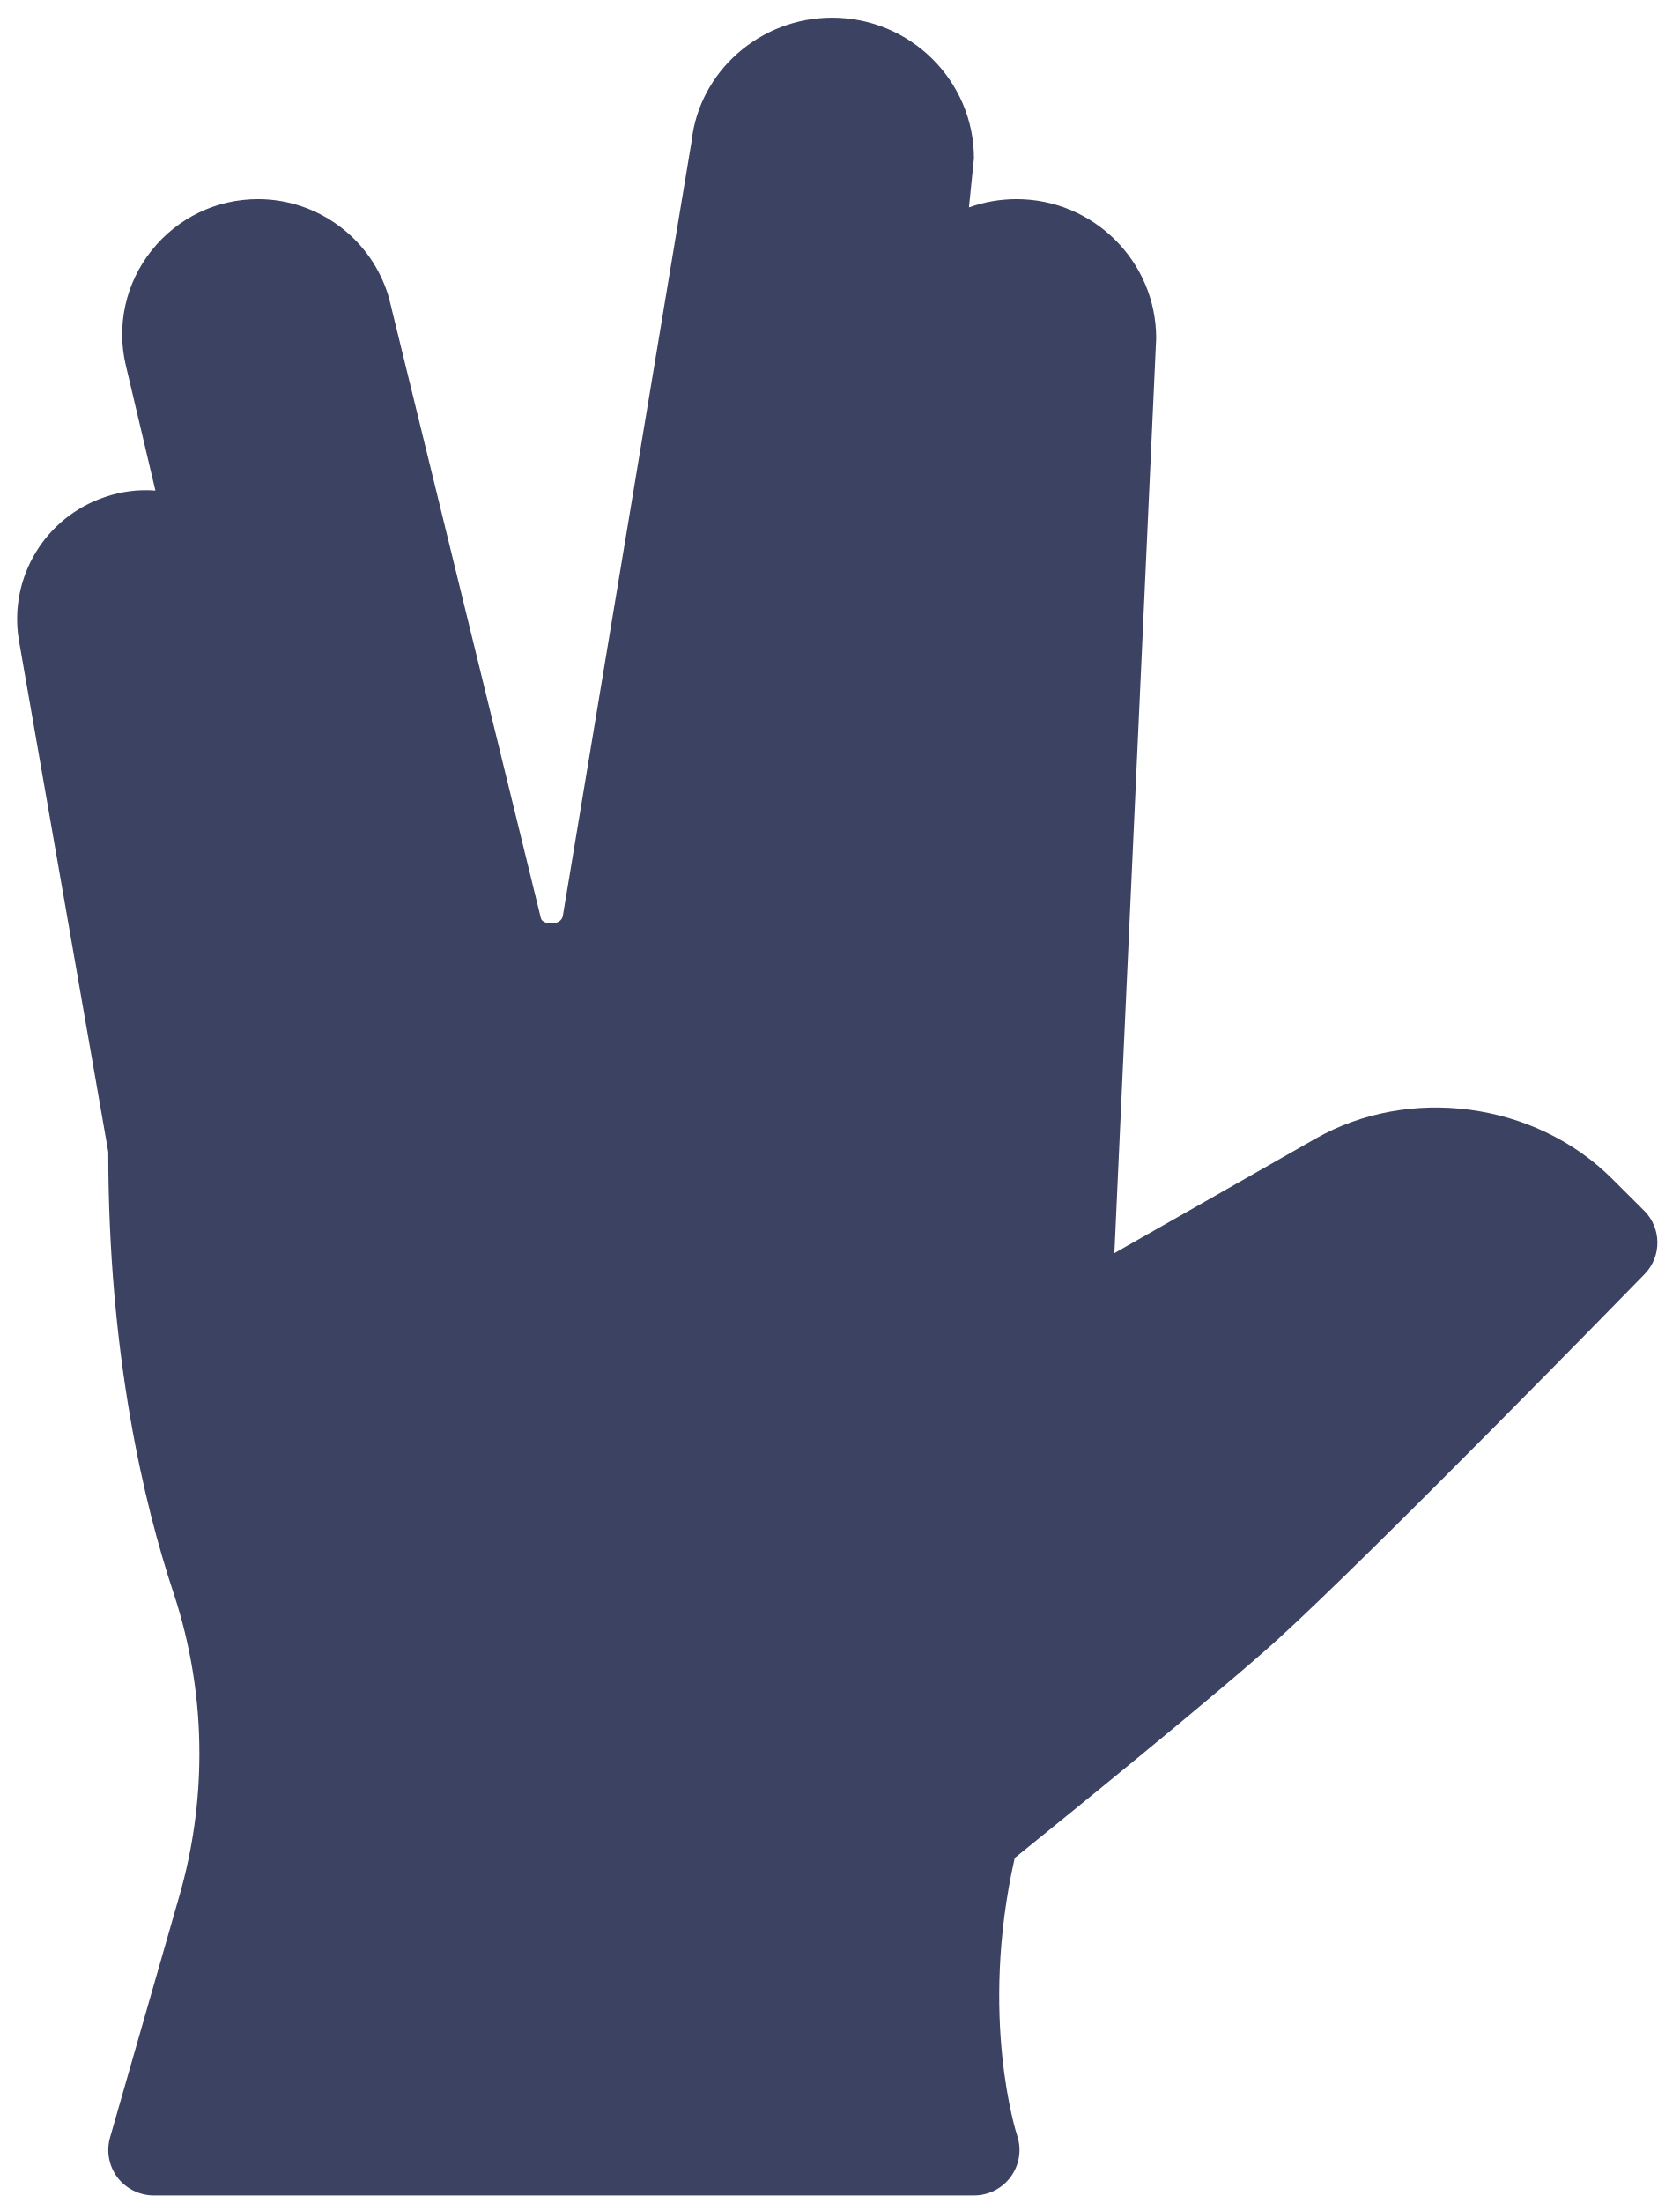
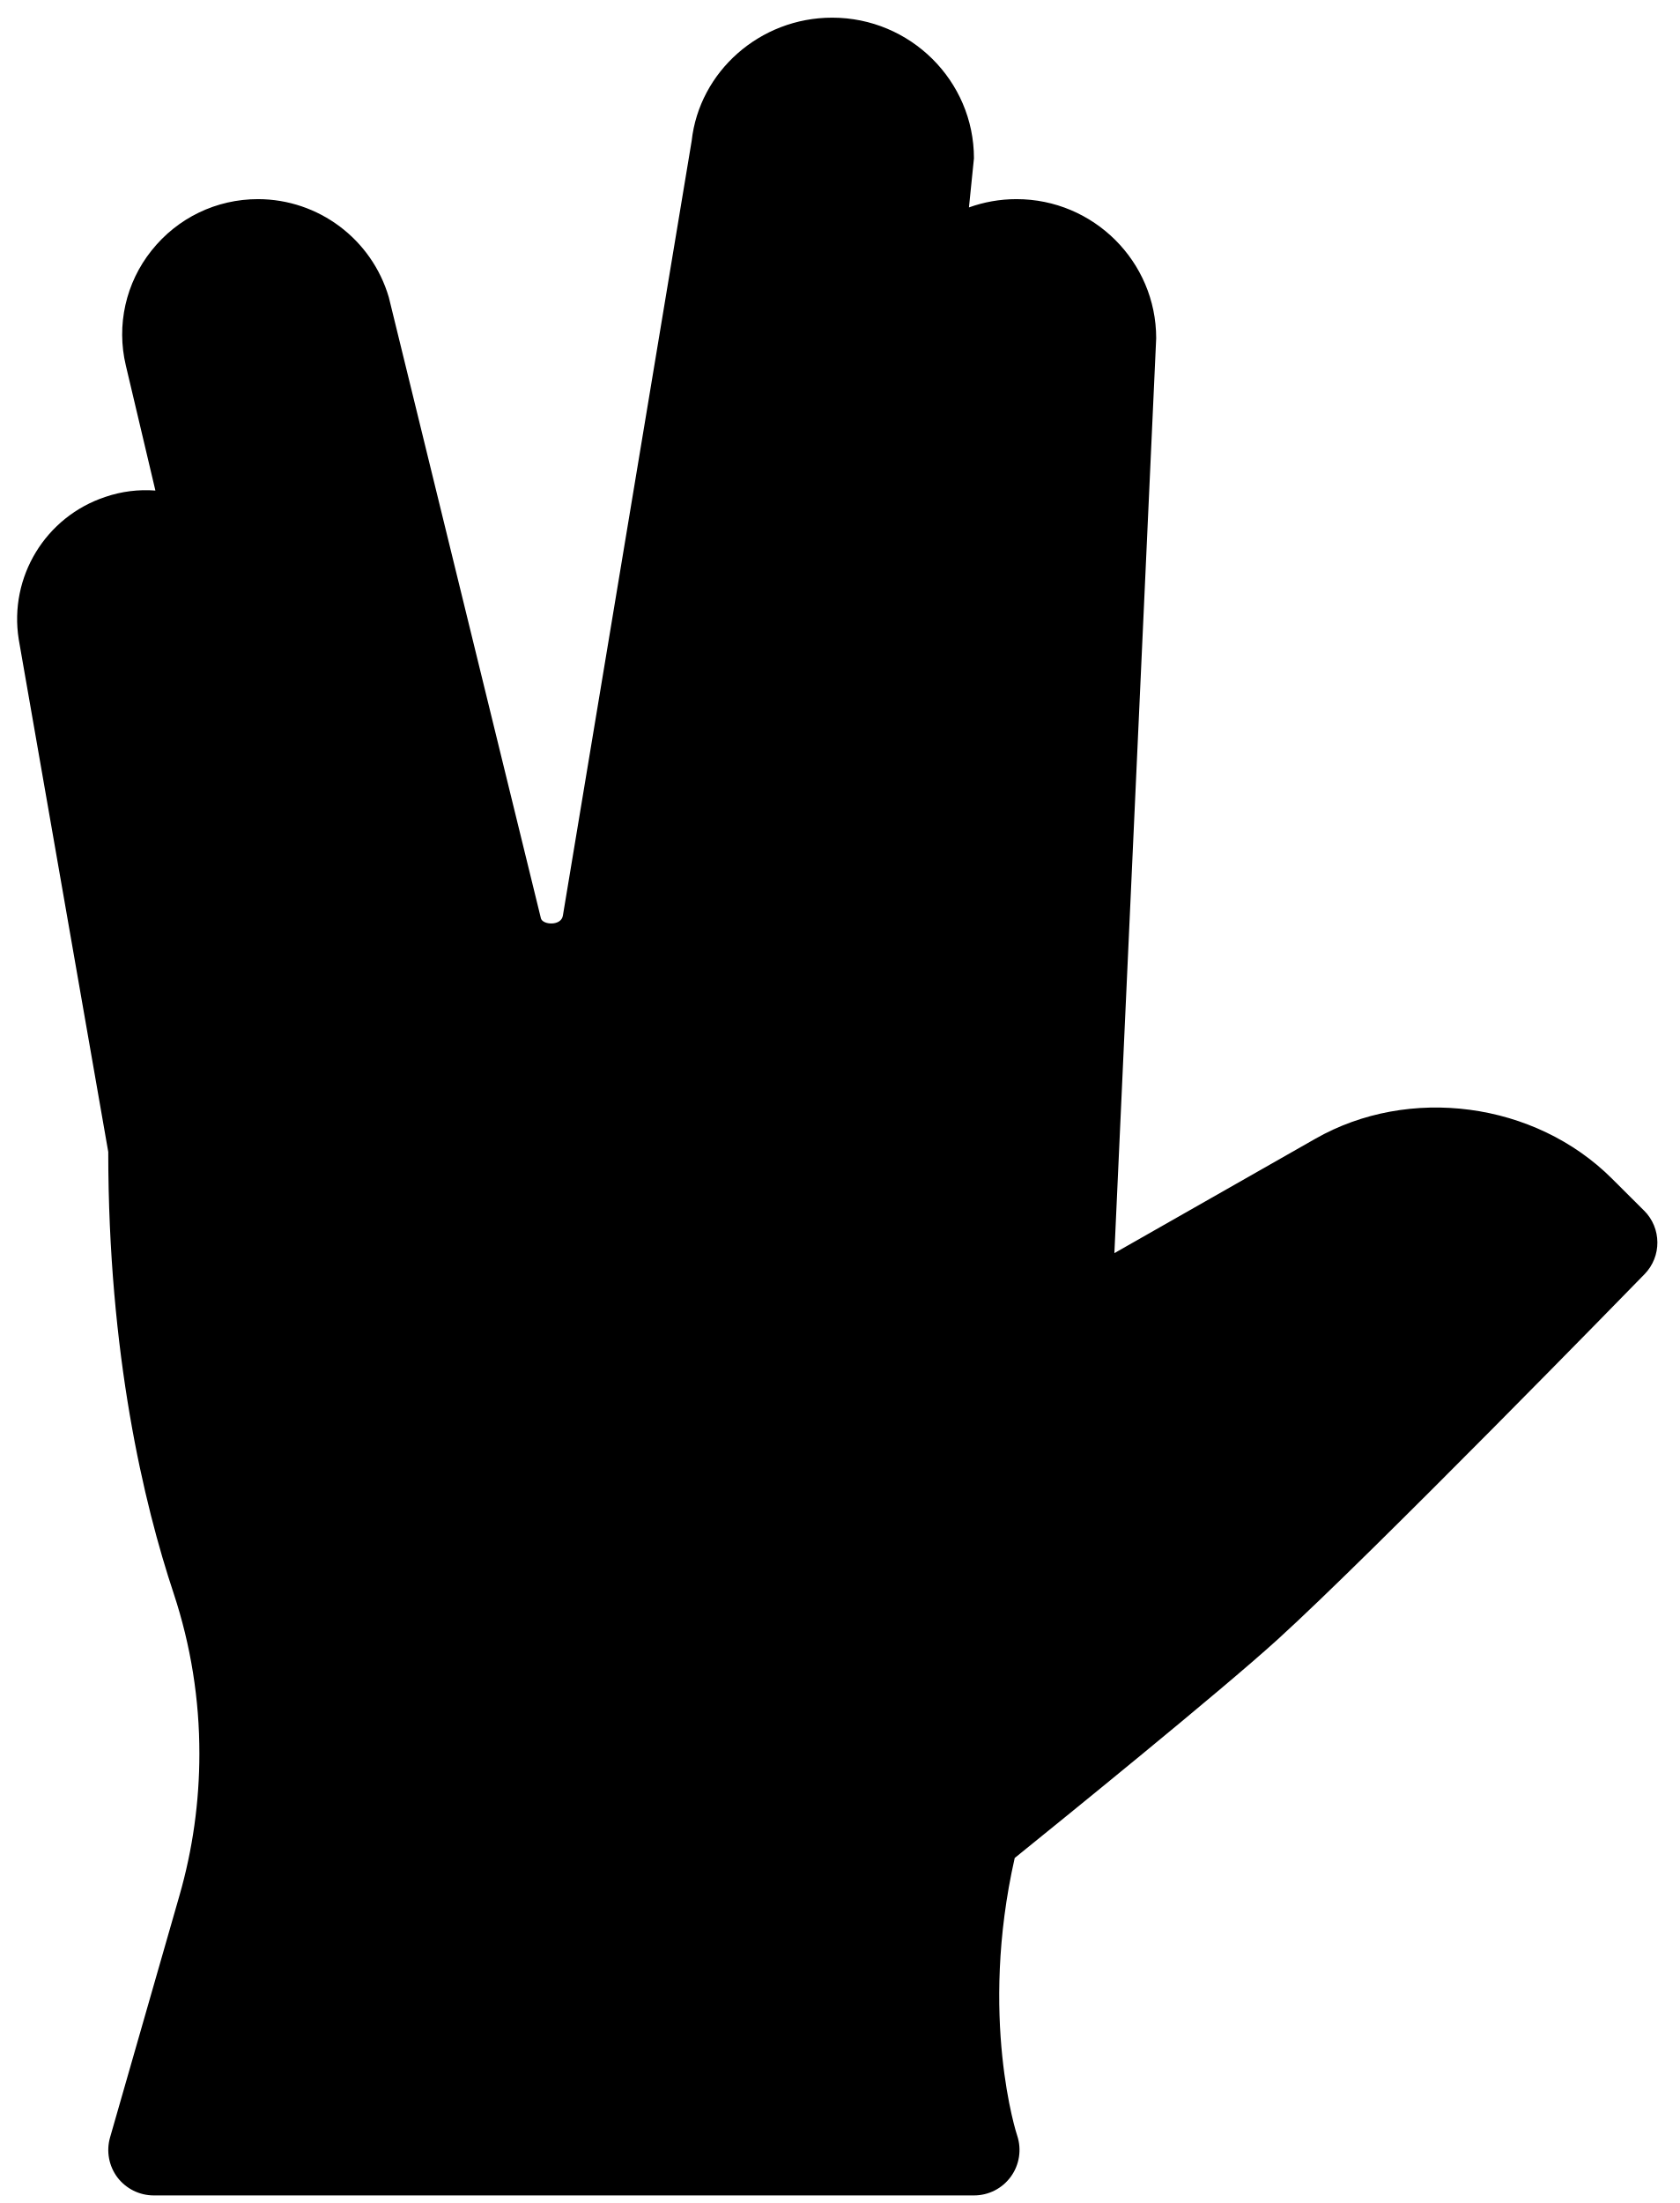
- <svg xmlns="http://www.w3.org/2000/svg" width="45" height="59">
-   <path fill="#3B4262" d="M44.042 32.422l-.863-.86c-2.062-2.054-5.433-2.5-7.95-1.06l-5.376 3.059 1.12-24.502c0-2.054-1.678-3.726-3.743-3.726-.446 0-.875.079-1.273.222l.134-1.315c0-2.077-1.705-3.767-3.798-3.767-1.936 0-3.559 1.445-3.764 3.299l-3.45 20.75c-.045.282-.536.253-.588.075L10.416 7.962a3.658 3.658 0 00-3.502-2.629c-1.118 0-2.157.501-2.853 1.375a3.592 3.592 0 00-.69 3.08l.792 3.35a3.34 3.34 0 00-1.335.168 3.447 3.447 0 00-2.326 3.818L2.9 30.85c0 5.415.953 9.423 1.754 11.83a13.61 13.61 0 01.687 4.291c0 1.284-.179 2.562-.534 3.796l-1.86 6.482c-.104.366-.03.76.198 1.065.232.304.592.483.975.483h21.97a1.218 1.218 0 001.16-1.6c-.013-.031-1.033-3.169-.067-7.437 1.225-.99 5.514-4.462 7.054-5.862 2.546-2.315 9.521-9.468 9.817-9.772a1.21 1.21 0 00-.012-1.705z" />
+ <svg xmlns="http://www.w3.org/2000/svg" viewBox="0 0 45 59" width="45" height="59">
+   <path fill="currentColor" d="M44.042 32.422l-.863-.86c-2.062-2.054-5.433-2.5-7.95-1.06l-5.376 3.059 1.12-24.502c0-2.054-1.678-3.726-3.743-3.726-.446 0-.875.079-1.273.222l.134-1.315c0-2.077-1.705-3.767-3.798-3.767-1.936 0-3.559 1.445-3.764 3.299l-3.45 20.75c-.045.282-.536.253-.588.075L10.416 7.962a3.658 3.658 0 00-3.502-2.629c-1.118 0-2.157.501-2.853 1.375a3.592 3.592 0 00-.69 3.08l.792 3.35a3.34 3.34 0 00-1.335.168 3.447 3.447 0 00-2.326 3.818L2.9 30.85c0 5.415.953 9.423 1.754 11.83a13.61 13.61 0 01.687 4.291c0 1.284-.179 2.562-.534 3.796l-1.86 6.482c-.104.366-.03.76.198 1.065.232.304.592.483.975.483h21.97a1.218 1.218 0 001.16-1.6c-.013-.031-1.033-3.169-.067-7.437 1.225-.99 5.514-4.462 7.054-5.862 2.546-2.315 9.521-9.468 9.817-9.772a1.21 1.21 0 00-.012-1.705z" />
</svg>
